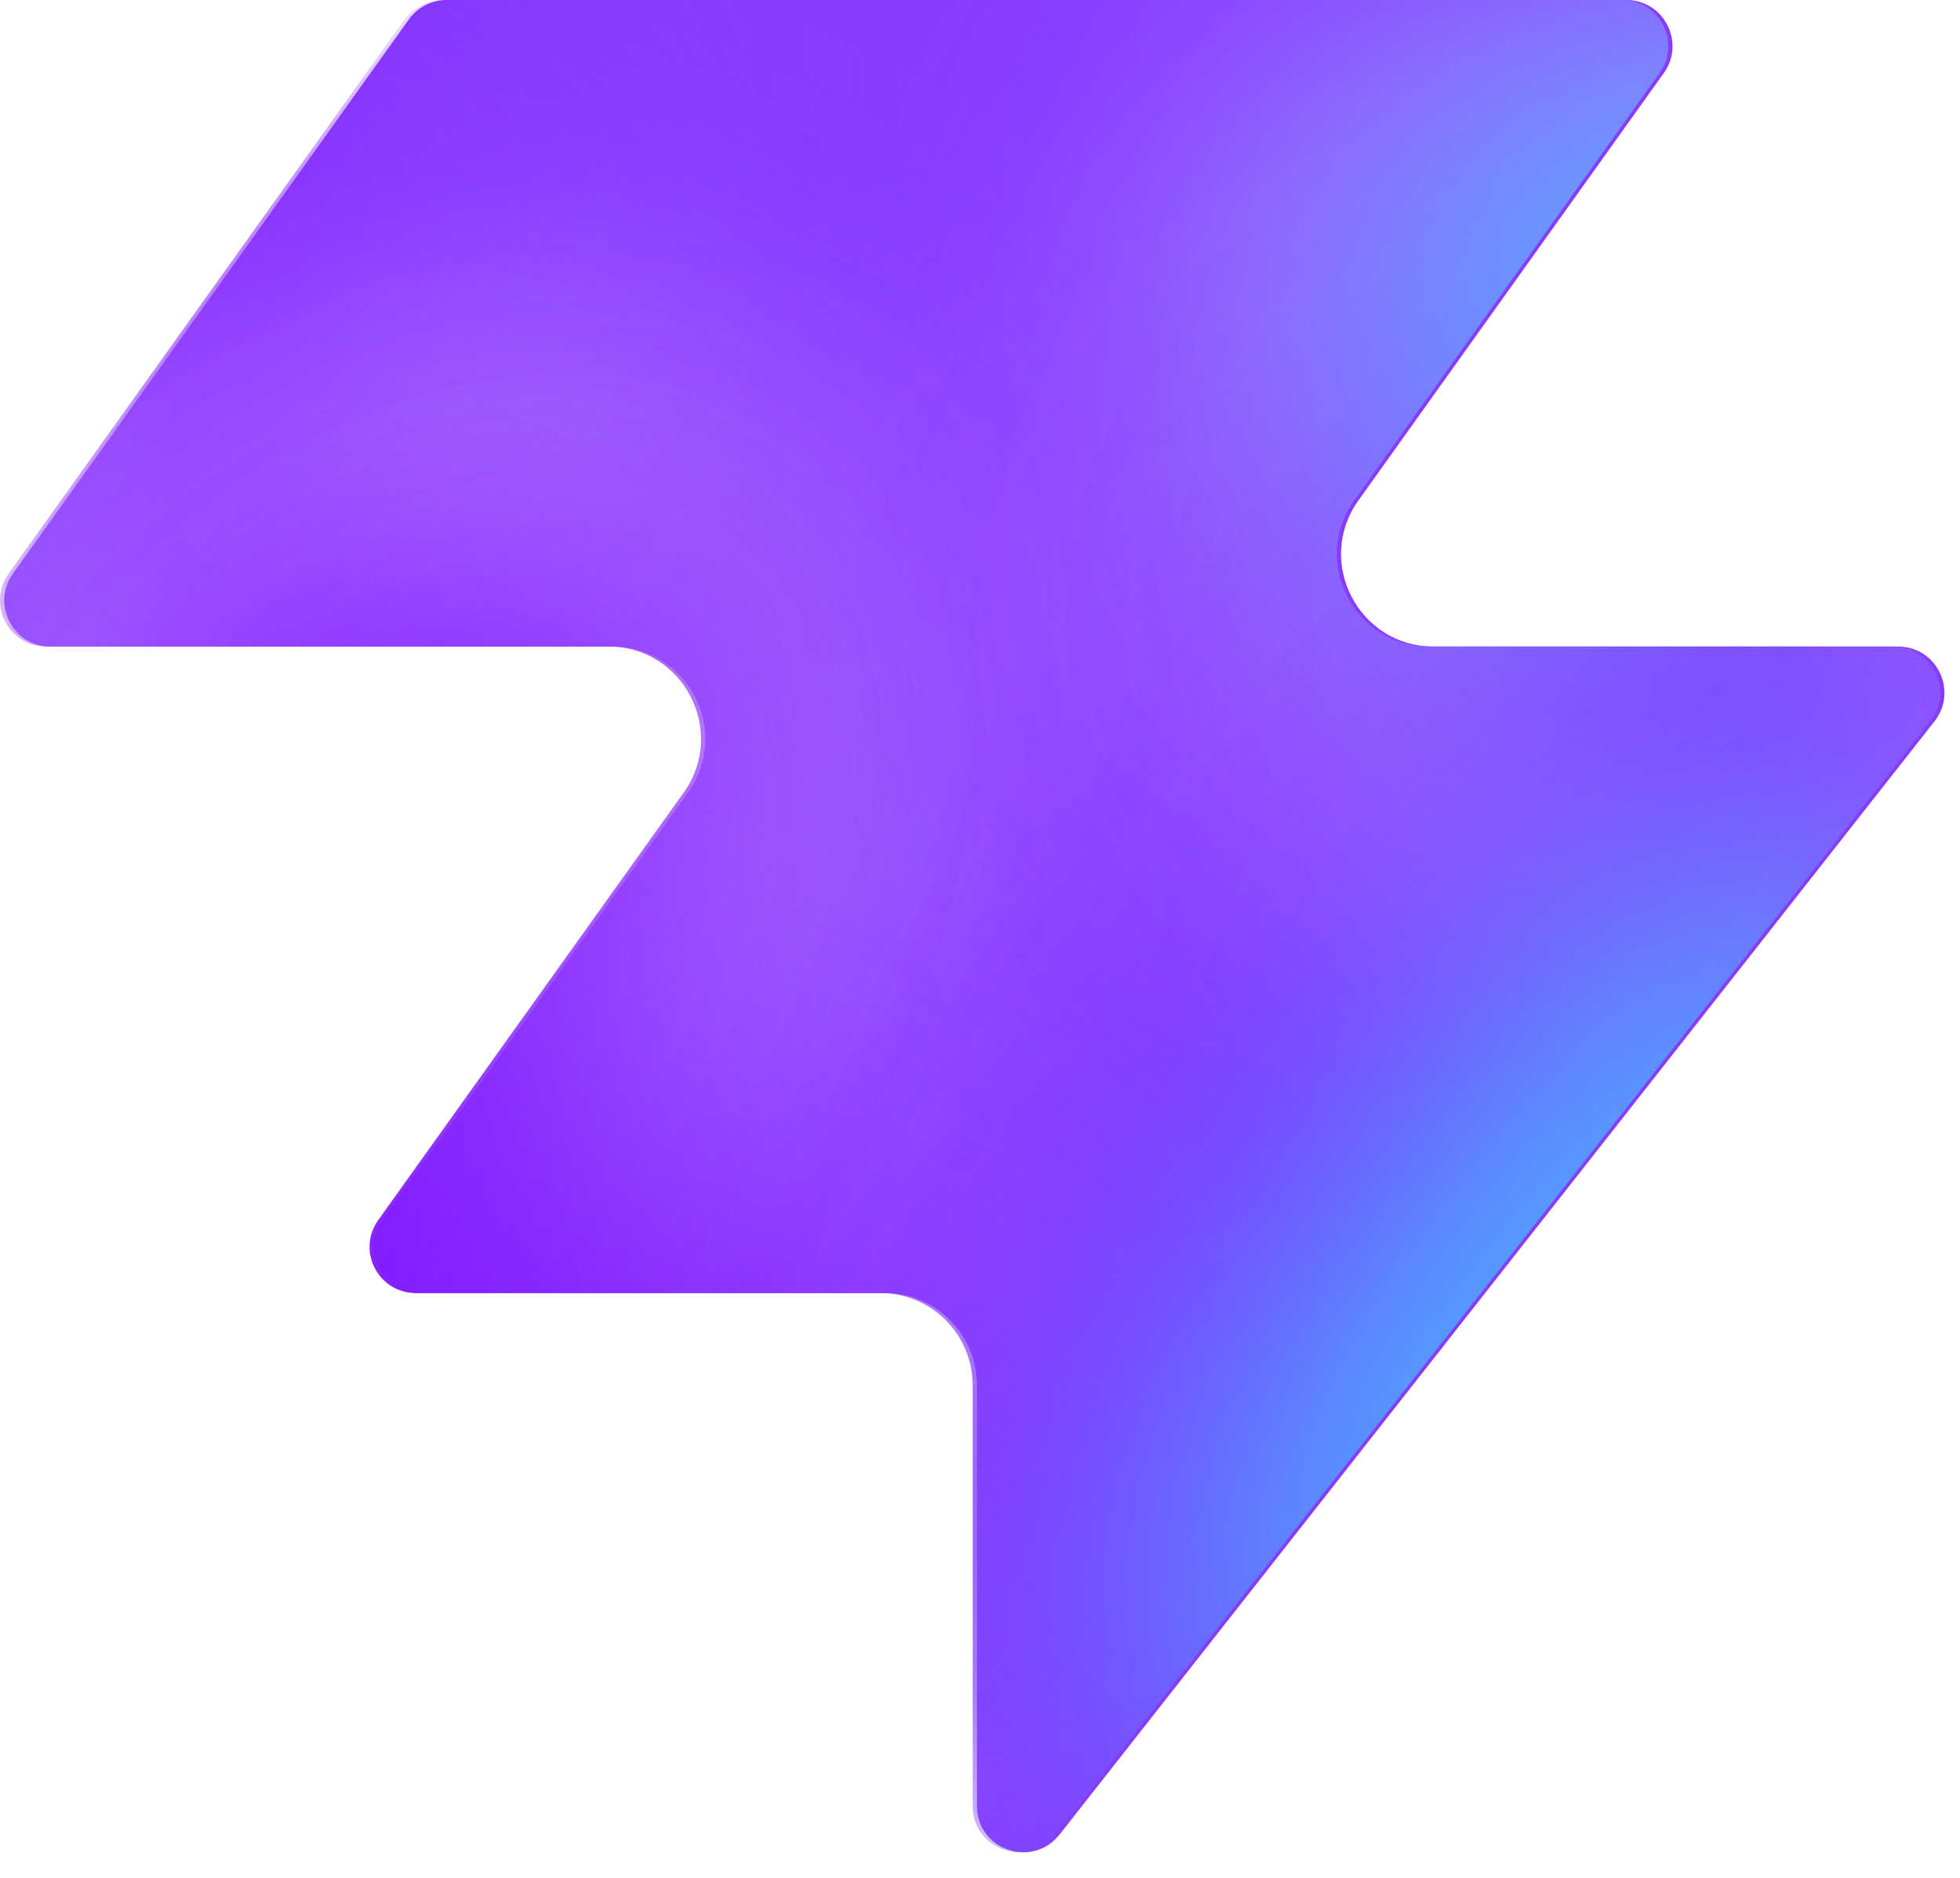
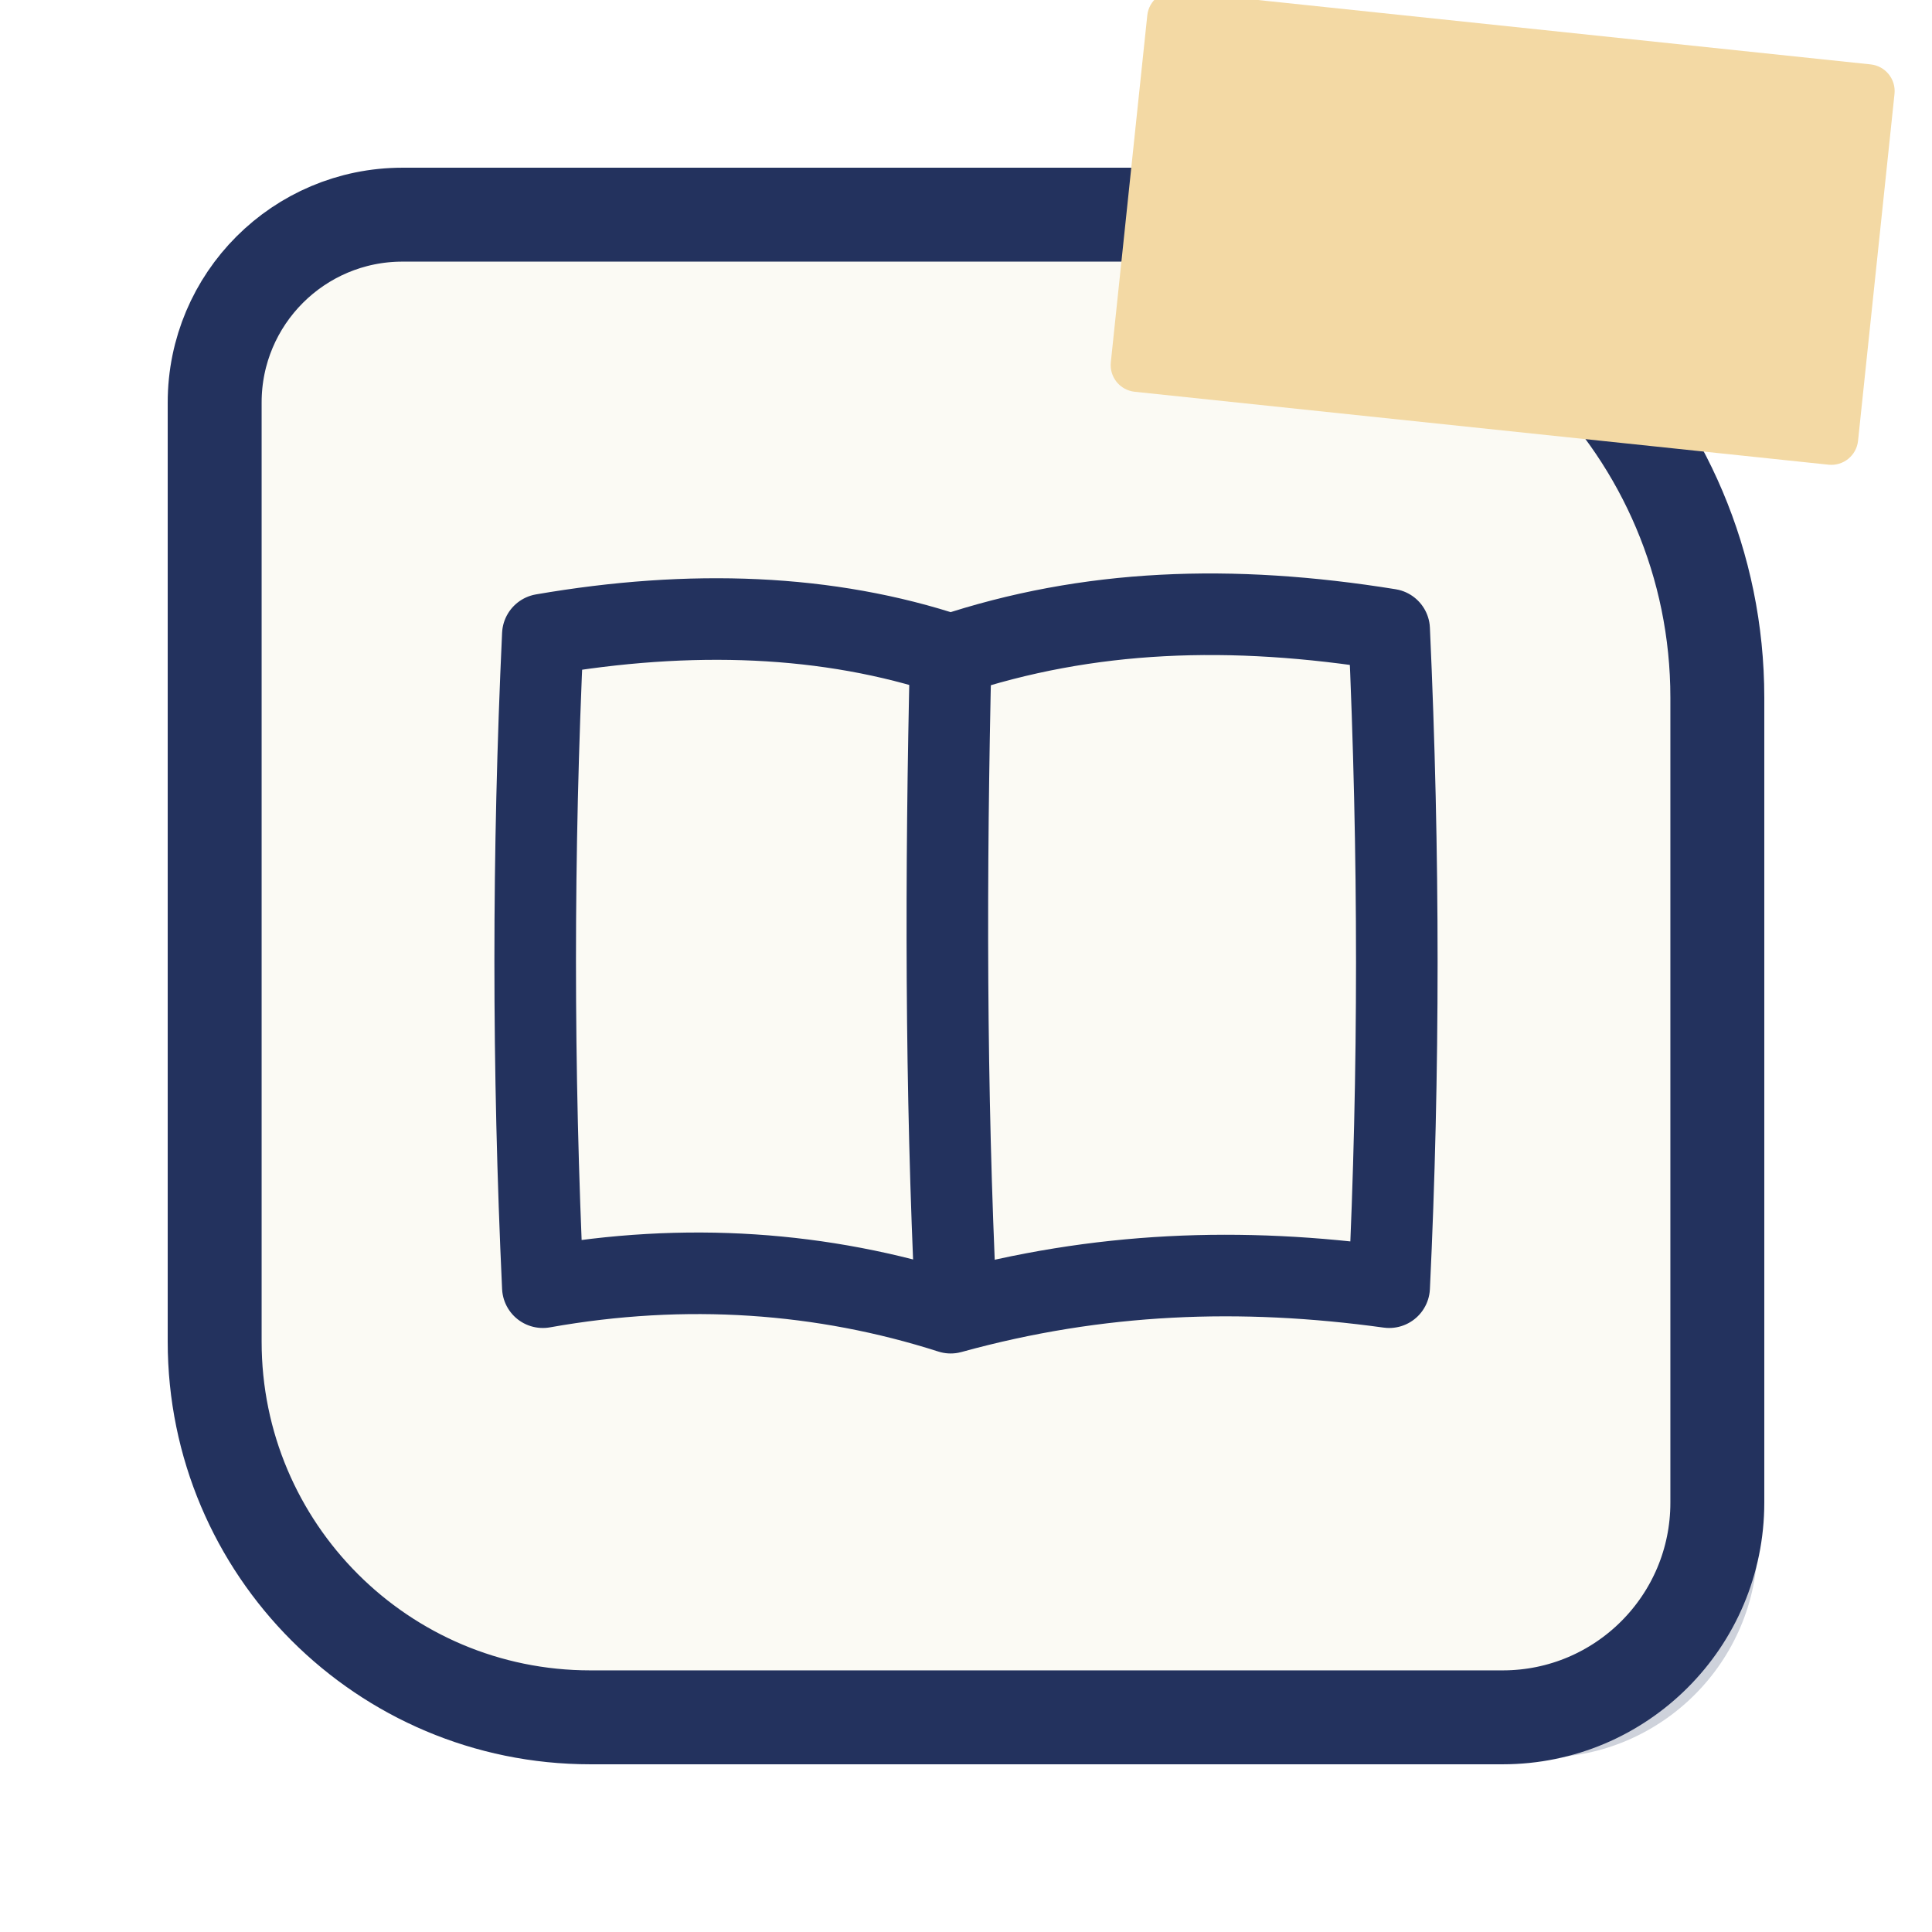
- <svg xmlns="http://www.w3.org/2000/svg" width="48" height="46" fill="none" viewBox="0 0 48 46">
-   <path fill="#863bff" d="M25.946 44.938c-.664.845-2.021.375-2.021-.698V33.937a2.26 2.26 0 0 0-2.262-2.262H10.287c-.92 0-1.456-1.04-.92-1.788l7.48-10.471c1.07-1.497 0-3.578-1.842-3.578H1.237c-.92 0-1.456-1.04-.92-1.788L10.013.474c.214-.297.556-.474.92-.474h28.894c.92 0 1.456 1.04.92 1.788l-7.48 10.471c-1.07 1.498 0 3.579 1.842 3.579h11.377c.943 0 1.473 1.088.89 1.83L25.947 44.94z" style="fill:#863bff;fill:color(display-p3 .525 .23 1);fill-opacity:1" />
-   <mask id="a" width="48" height="46" x="0" y="0" maskUnits="userSpaceOnUse" style="mask-type:alpha">
-     <path fill="#000" d="M25.842 44.938c-.664.844-2.021.375-2.021-.698V33.937a2.26 2.26 0 0 0-2.262-2.262H10.183c-.92 0-1.456-1.04-.92-1.788l7.48-10.471c1.07-1.498 0-3.579-1.842-3.579H1.133c-.92 0-1.456-1.04-.92-1.787L9.91.473c.214-.297.556-.474.92-.474h28.894c.92 0 1.456 1.04.92 1.788l-7.48 10.471c-1.07 1.498 0 3.578 1.842 3.578h11.377c.943 0 1.473 1.088.89 1.832L25.843 44.94z" style="fill:#000;fill-opacity:1" />
-   </mask>
-   <g mask="url(#a)">
-     <g filter="url(#b)">
-       <ellipse cx="5.508" cy="14.704" fill="#ede6ff" rx="5.508" ry="14.704" style="fill:#ede6ff;fill:color(display-p3 .927 .903 1);fill-opacity:1" transform="matrix(.00324 1 1 -.00324 -4.47 31.516)" />
-     </g>
-     <g filter="url(#c)">
-       <ellipse cx="10.399" cy="29.851" fill="#ede6ff" rx="10.399" ry="29.851" style="fill:#ede6ff;fill:color(display-p3 .927 .903 1);fill-opacity:1" transform="matrix(.00324 1 1 -.00324 -39.328 7.883)" />
-     </g>
-     <g filter="url(#d)">
-       <ellipse cx="5.508" cy="30.487" fill="#7e14ff" rx="5.508" ry="30.487" style="fill:#7e14ff;fill:color(display-p3 .492 .077 1);fill-opacity:1" transform="rotate(89.814 -25.913 -14.639)scale(1 -1)" />
-     </g>
-     <g filter="url(#e)">
-       <ellipse cx="5.508" cy="30.599" fill="#7e14ff" rx="5.508" ry="30.599" style="fill:#7e14ff;fill:color(display-p3 .492 .077 1);fill-opacity:1" transform="rotate(89.814 -32.644 -3.334)scale(1 -1)" />
-     </g>
-     <g filter="url(#f)">
-       <ellipse cx="5.508" cy="30.599" fill="#7e14ff" rx="5.508" ry="30.599" style="fill:#7e14ff;fill:color(display-p3 .492 .077 1);fill-opacity:1" transform="matrix(.00324 1 1 -.00324 -34.34 30.47)" />
-     </g>
-     <g filter="url(#g)">
-       <ellipse cx="14.072" cy="22.078" fill="#ede6ff" rx="14.072" ry="22.078" style="fill:#ede6ff;fill:color(display-p3 .927 .903 1);fill-opacity:1" transform="rotate(93.35 24.506 48.493)scale(-1 1)" />
-     </g>
-     <g filter="url(#h)">
-       <ellipse cx="3.47" cy="21.501" fill="#7e14ff" rx="3.47" ry="21.501" style="fill:#7e14ff;fill:color(display-p3 .492 .077 1);fill-opacity:1" transform="rotate(89.009 28.708 47.59)scale(-1 1)" />
-     </g>
-     <g filter="url(#i)">
-       <ellipse cx="3.47" cy="21.501" fill="#7e14ff" rx="3.47" ry="21.501" style="fill:#7e14ff;fill:color(display-p3 .492 .077 1);fill-opacity:1" transform="rotate(89.009 28.708 47.59)scale(-1 1)" />
-     </g>
-     <g filter="url(#j)">
-       <ellipse cx=".387" cy="8.972" fill="#7e14ff" rx="4.407" ry="29.108" style="fill:#7e14ff;fill:color(display-p3 .492 .077 1);fill-opacity:1" transform="rotate(39.51 .387 8.972)" />
-     </g>
-     <g filter="url(#k)">
-       <ellipse cx="47.523" cy="-6.092" fill="#7e14ff" rx="4.407" ry="29.108" style="fill:#7e14ff;fill:color(display-p3 .492 .077 1);fill-opacity:1" transform="rotate(37.892 47.523 -6.092)" />
-     </g>
-     <g filter="url(#l)">
-       <ellipse cx="41.412" cy="6.333" fill="#47bfff" rx="5.971" ry="9.665" style="fill:#47bfff;fill:color(display-p3 .28 .748 1);fill-opacity:1" transform="rotate(37.892 41.412 6.333)" />
-     </g>
-     <g filter="url(#m)">
-       <ellipse cx="-1.879" cy="38.332" fill="#7e14ff" rx="4.407" ry="29.108" style="fill:#7e14ff;fill:color(display-p3 .492 .077 1);fill-opacity:1" transform="rotate(37.892 -1.88 38.332)" />
-     </g>
-     <g filter="url(#n)">
-       <ellipse cx="-1.879" cy="38.332" fill="#7e14ff" rx="4.407" ry="29.108" style="fill:#7e14ff;fill:color(display-p3 .492 .077 1);fill-opacity:1" transform="rotate(37.892 -1.88 38.332)" />
-     </g>
-     <g filter="url(#o)">
-       <ellipse cx="35.651" cy="29.907" fill="#7e14ff" rx="4.407" ry="29.108" style="fill:#7e14ff;fill:color(display-p3 .492 .077 1);fill-opacity:1" transform="rotate(37.892 35.651 29.907)" />
-     </g>
-     <g filter="url(#p)">
-       <ellipse cx="38.418" cy="32.4" fill="#47bfff" rx="5.971" ry="15.297" style="fill:#47bfff;fill:color(display-p3 .28 .748 1);fill-opacity:1" transform="rotate(37.892 38.418 32.4)" />
-     </g>
+ <svg xmlns="http://www.w3.org/2000/svg" viewBox="-4 -4 72 72" width="64" height="64" role="img" aria-label="Daily Topper">
+   <style>
+     .paper { fill: #fbfaf4; }
+     .ink { stroke: #23325e; }
+     .tape { fill: #f3d9a4; }
+     .shadow { fill: rgba(35, 50, 94, 0.22); }
+     @media (prefers-color-scheme: dark) {
+       .paper { fill: #1b2233; }
+       .ink { stroke: #ece5d3; }
+       .tape { fill: #d9c79a; }
+       .shadow { fill: rgba(0, 0, 0, 0.38); }
+     }
+   </style>
+   <path class="shadow" d="M11 4 H42 A18 18 0 0 1 60 22 V52 A8 8 0 0 1 52 60 H18 A14 14 0 0 1 4 46 V11 A7 7 0 0 1 11 4 Z" transform="translate(1.5 1.5)" />
+   <path class="paper ink" stroke-width="3.5" d="M11 4 H42 A18 18 0 0 1 60 22 V52 A8 8 0 0 1 52 60 H18 A14 14 0 0 1 4 46 V11 A7 7 0 0 1 11 4 Z" />
+   <g class="ink" transform="translate(9.2 9.2) scale(1.9)" fill="none" stroke-width="1.6" stroke-linecap="round" stroke-linejoin="round">
+     <path d="M3.7 5.5c2.9-.5 5.6-.4 8 .4 2.7-.9 5.5-1 8.6-.5.2 4.4.2 8.7 0 12.9-2.9-.4-5.7-.3-8.6.5-2.5-.8-5.2-1-8-.5-.2-4.3-.2-8.5 0-12.8Z" />
+     <path d="M11.7 5.9c-.1 4.3-.1 8.5.1 12.7" />
  </g>
-   <defs>
-     <filter id="b" width="60.045" height="41.654" x="-19.77" y="16.149" color-interpolation-filters="sRGB" filterUnits="userSpaceOnUse">
-       <feFlood flood-opacity="0" result="BackgroundImageFix" />
-       <feBlend in="SourceGraphic" in2="BackgroundImageFix" result="shape" />
-       <feGaussianBlur result="effect1_foregroundBlur_2002_17158" stdDeviation="7.659" />
-     </filter>
-     <filter id="c" width="90.34" height="51.437" x="-54.613" y="-7.533" color-interpolation-filters="sRGB" filterUnits="userSpaceOnUse">
-       <feFlood flood-opacity="0" result="BackgroundImageFix" />
-       <feBlend in="SourceGraphic" in2="BackgroundImageFix" result="shape" />
-       <feGaussianBlur result="effect1_foregroundBlur_2002_17158" stdDeviation="7.659" />
-     </filter>
-     <filter id="d" width="79.355" height="29.4" x="-49.64" y="2.03" color-interpolation-filters="sRGB" filterUnits="userSpaceOnUse">
-       <feFlood flood-opacity="0" result="BackgroundImageFix" />
-       <feBlend in="SourceGraphic" in2="BackgroundImageFix" result="shape" />
-       <feGaussianBlur result="effect1_foregroundBlur_2002_17158" stdDeviation="4.596" />
-     </filter>
-     <filter id="e" width="79.579" height="29.4" x="-45.045" y="20.029" color-interpolation-filters="sRGB" filterUnits="userSpaceOnUse">
-       <feFlood flood-opacity="0" result="BackgroundImageFix" />
-       <feBlend in="SourceGraphic" in2="BackgroundImageFix" result="shape" />
-       <feGaussianBlur result="effect1_foregroundBlur_2002_17158" stdDeviation="4.596" />
-     </filter>
-     <filter id="f" width="79.579" height="29.4" x="-43.513" y="21.178" color-interpolation-filters="sRGB" filterUnits="userSpaceOnUse">
-       <feFlood flood-opacity="0" result="BackgroundImageFix" />
-       <feBlend in="SourceGraphic" in2="BackgroundImageFix" result="shape" />
-       <feGaussianBlur result="effect1_foregroundBlur_2002_17158" stdDeviation="4.596" />
-     </filter>
-     <filter id="g" width="74.749" height="58.852" x="15.756" y="-17.901" color-interpolation-filters="sRGB" filterUnits="userSpaceOnUse">
-       <feFlood flood-opacity="0" result="BackgroundImageFix" />
-       <feBlend in="SourceGraphic" in2="BackgroundImageFix" result="shape" />
-       <feGaussianBlur result="effect1_foregroundBlur_2002_17158" stdDeviation="7.659" />
-     </filter>
-     <filter id="h" width="61.377" height="25.362" x="23.548" y="2.284" color-interpolation-filters="sRGB" filterUnits="userSpaceOnUse">
-       <feFlood flood-opacity="0" result="BackgroundImageFix" />
-       <feBlend in="SourceGraphic" in2="BackgroundImageFix" result="shape" />
-       <feGaussianBlur result="effect1_foregroundBlur_2002_17158" stdDeviation="4.596" />
-     </filter>
-     <filter id="i" width="61.377" height="25.362" x="23.548" y="2.284" color-interpolation-filters="sRGB" filterUnits="userSpaceOnUse">
-       <feFlood flood-opacity="0" result="BackgroundImageFix" />
-       <feBlend in="SourceGraphic" in2="BackgroundImageFix" result="shape" />
-       <feGaussianBlur result="effect1_foregroundBlur_2002_17158" stdDeviation="4.596" />
-     </filter>
-     <filter id="j" width="56.045" height="63.649" x="-27.636" y="-22.853" color-interpolation-filters="sRGB" filterUnits="userSpaceOnUse">
-       <feFlood flood-opacity="0" result="BackgroundImageFix" />
-       <feBlend in="SourceGraphic" in2="BackgroundImageFix" result="shape" />
-       <feGaussianBlur result="effect1_foregroundBlur_2002_17158" stdDeviation="4.596" />
-     </filter>
-     <filter id="k" width="54.814" height="64.646" x="20.116" y="-38.415" color-interpolation-filters="sRGB" filterUnits="userSpaceOnUse">
-       <feFlood flood-opacity="0" result="BackgroundImageFix" />
-       <feBlend in="SourceGraphic" in2="BackgroundImageFix" result="shape" />
-       <feGaussianBlur result="effect1_foregroundBlur_2002_17158" stdDeviation="4.596" />
-     </filter>
-     <filter id="l" width="33.541" height="35.313" x="24.641" y="-11.323" color-interpolation-filters="sRGB" filterUnits="userSpaceOnUse">
-       <feFlood flood-opacity="0" result="BackgroundImageFix" />
-       <feBlend in="SourceGraphic" in2="BackgroundImageFix" result="shape" />
-       <feGaussianBlur result="effect1_foregroundBlur_2002_17158" stdDeviation="4.596" />
-     </filter>
-     <filter id="m" width="54.814" height="64.646" x="-29.286" y="6.009" color-interpolation-filters="sRGB" filterUnits="userSpaceOnUse">
-       <feFlood flood-opacity="0" result="BackgroundImageFix" />
-       <feBlend in="SourceGraphic" in2="BackgroundImageFix" result="shape" />
-       <feGaussianBlur result="effect1_foregroundBlur_2002_17158" stdDeviation="4.596" />
-     </filter>
-     <filter id="n" width="54.814" height="64.646" x="-29.286" y="6.009" color-interpolation-filters="sRGB" filterUnits="userSpaceOnUse">
-       <feFlood flood-opacity="0" result="BackgroundImageFix" />
-       <feBlend in="SourceGraphic" in2="BackgroundImageFix" result="shape" />
-       <feGaussianBlur result="effect1_foregroundBlur_2002_17158" stdDeviation="4.596" />
-     </filter>
-     <filter id="o" width="54.814" height="64.646" x="8.244" y="-2.416" color-interpolation-filters="sRGB" filterUnits="userSpaceOnUse">
-       <feFlood flood-opacity="0" result="BackgroundImageFix" />
-       <feBlend in="SourceGraphic" in2="BackgroundImageFix" result="shape" />
-       <feGaussianBlur result="effect1_foregroundBlur_2002_17158" stdDeviation="4.596" />
-     </filter>
-     <filter id="p" width="39.409" height="43.623" x="18.713" y="10.588" color-interpolation-filters="sRGB" filterUnits="userSpaceOnUse">
-       <feFlood flood-opacity="0" result="BackgroundImageFix" />
-       <feBlend in="SourceGraphic" in2="BackgroundImageFix" result="shape" />
-       <feGaussianBlur result="effect1_foregroundBlur_2002_17158" stdDeviation="4.596" />
-     </filter>
-   </defs>
+   <rect class="tape" x="38" y="-3" width="28" height="15" rx="1" transform="rotate(6 52 4.5)" />
</svg>
